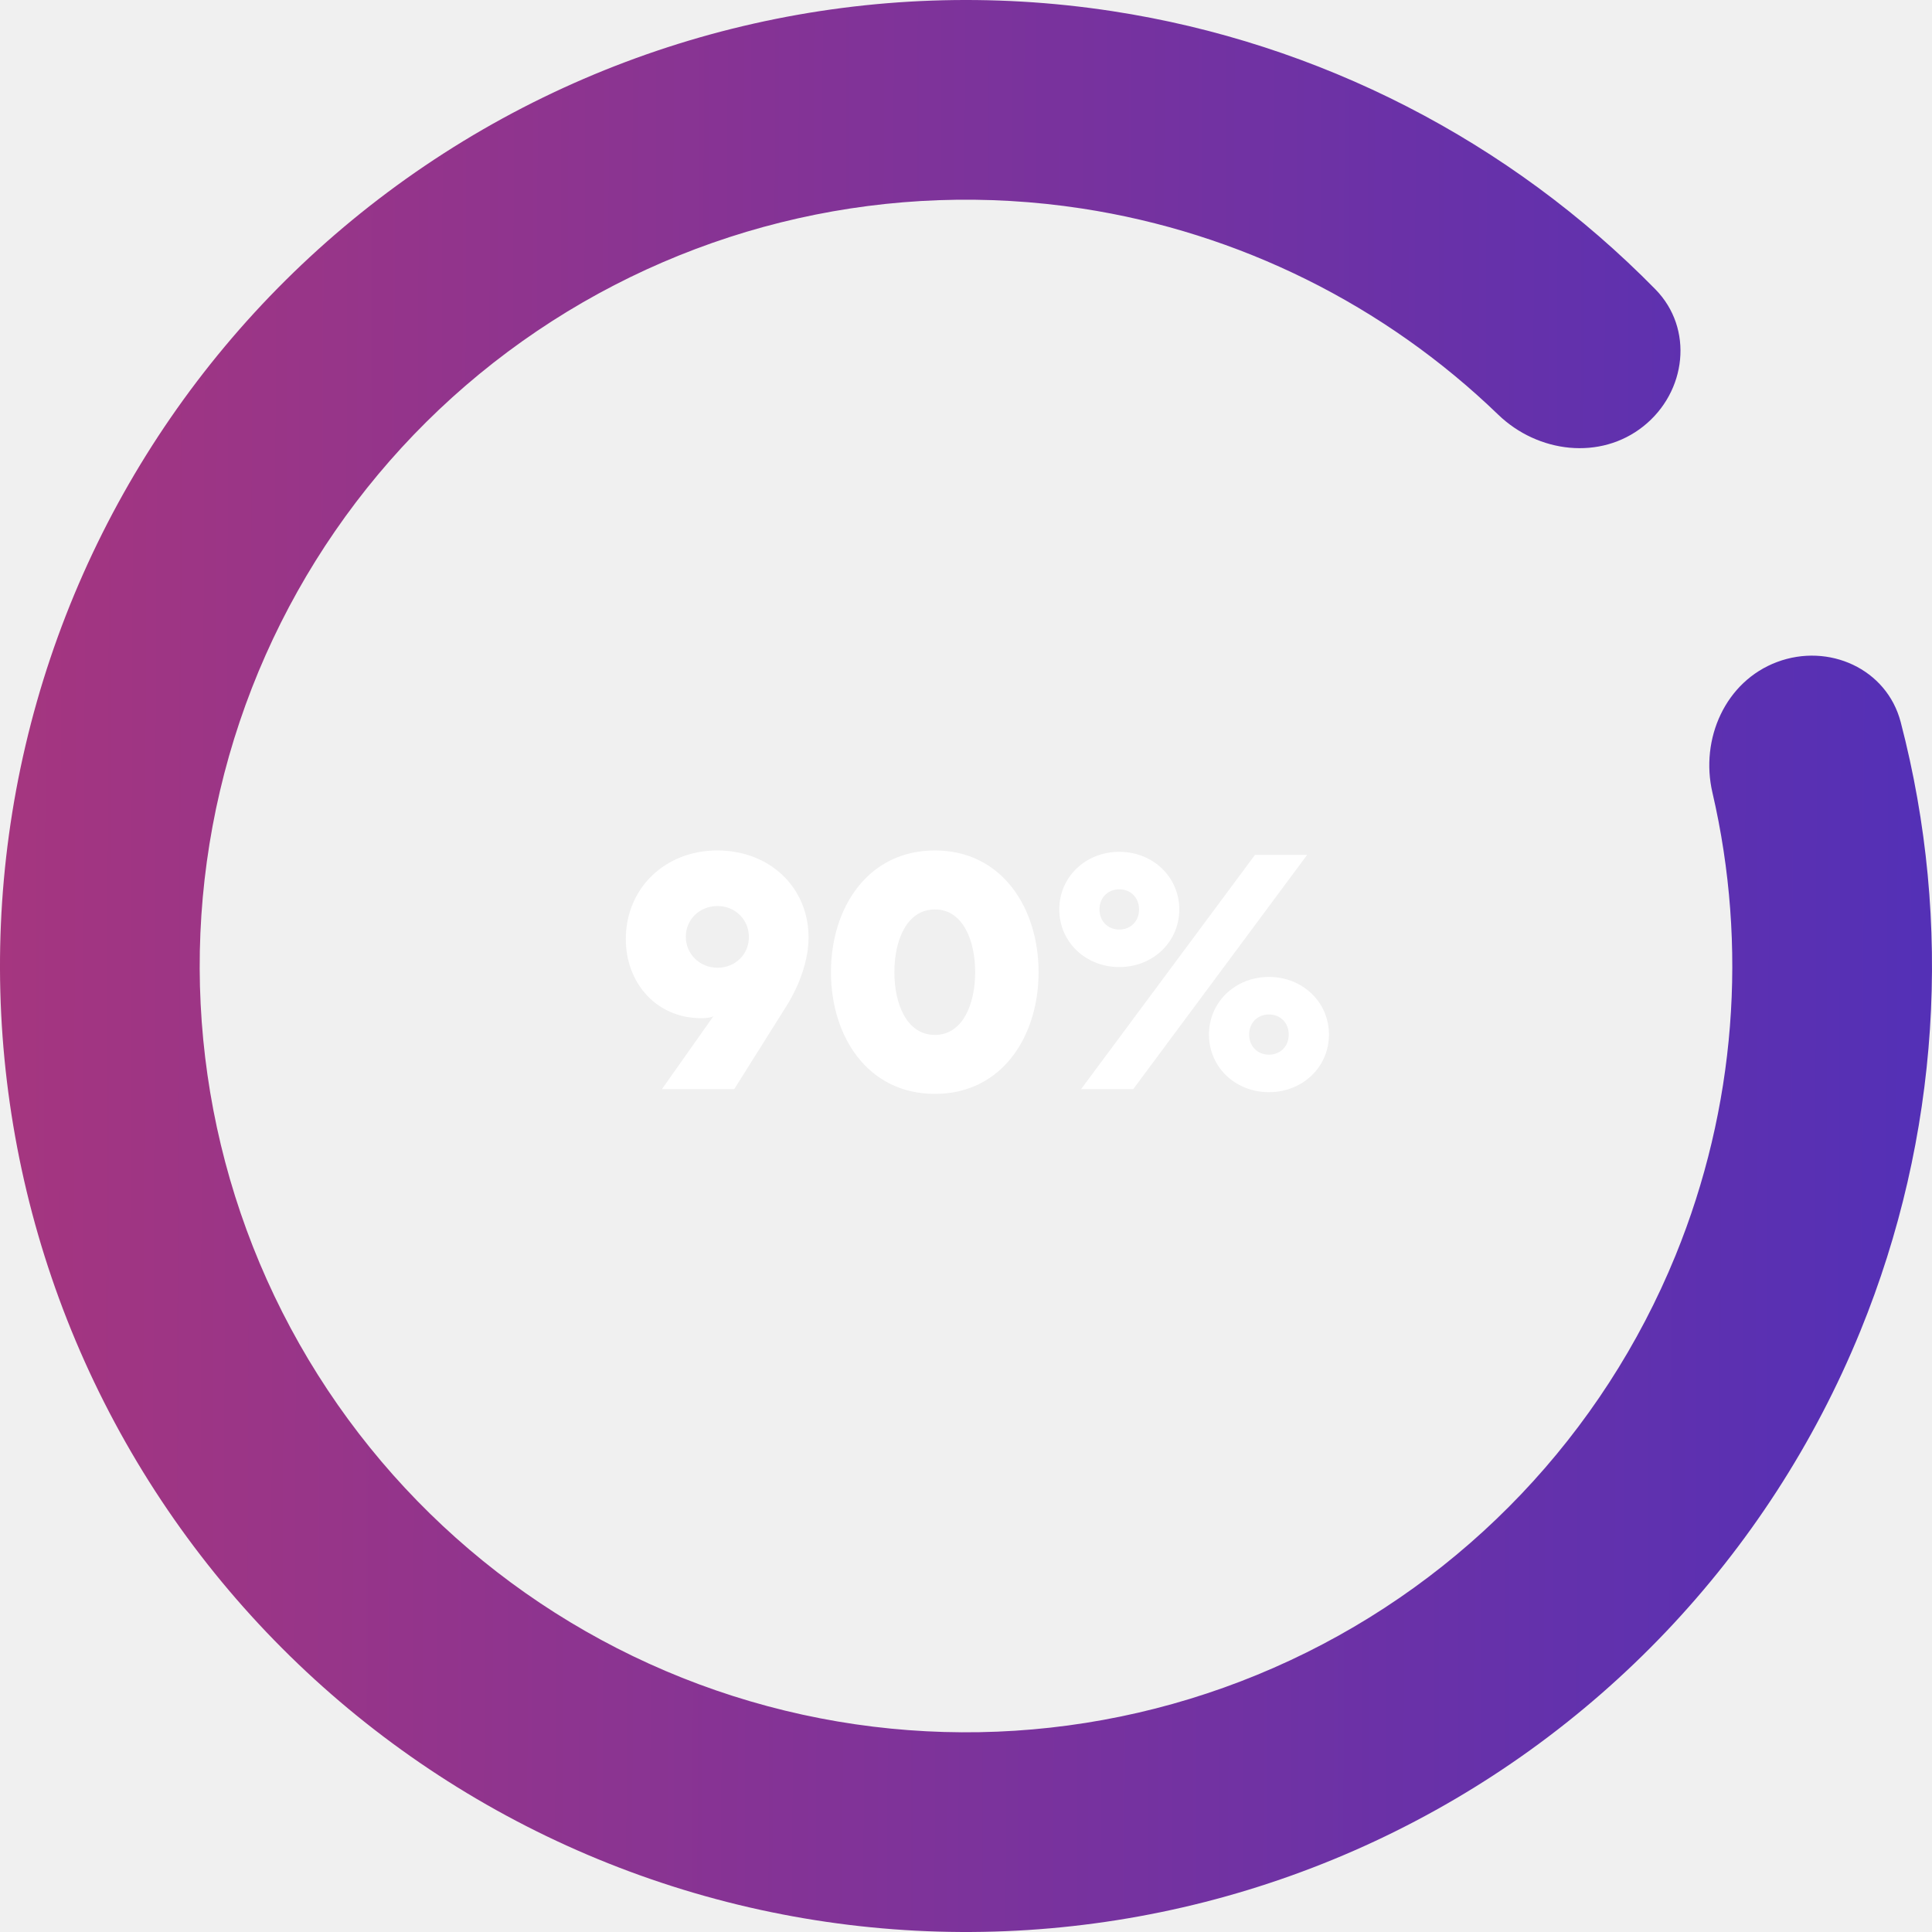
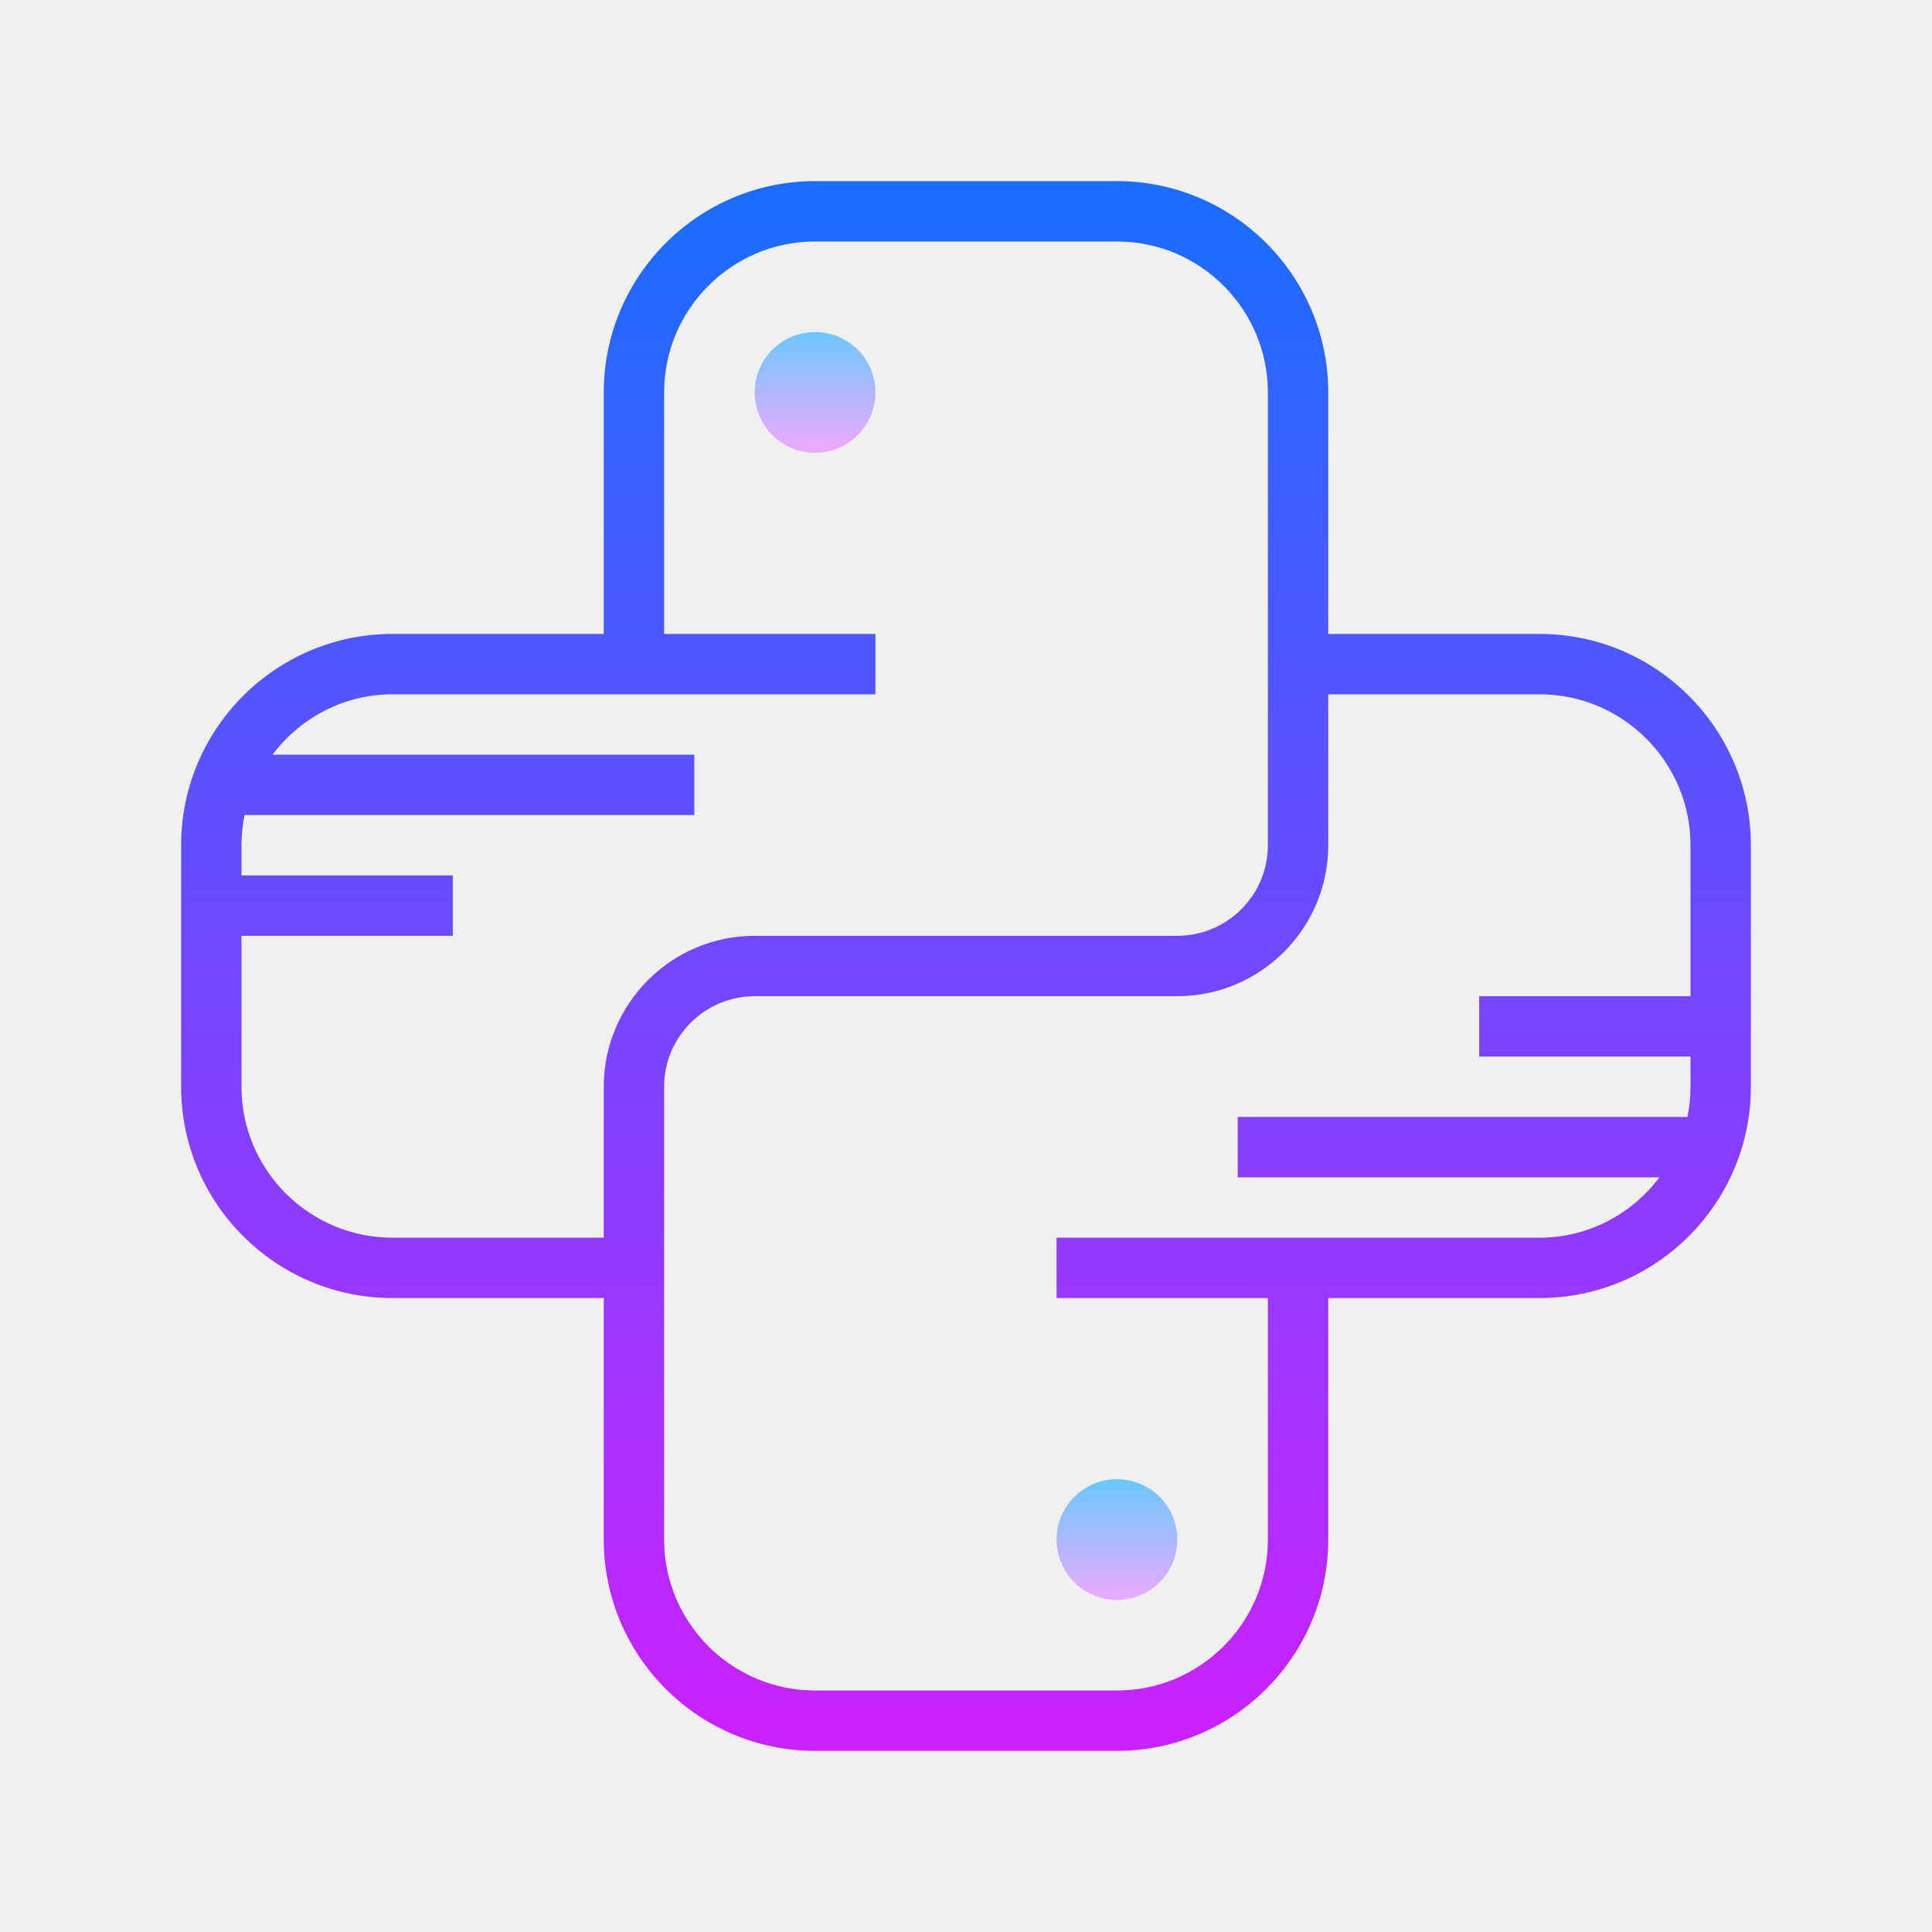
- <svg xmlns="http://www.w3.org/2000/svg" width="204" height="204" viewBox="0 0 204 204" fill="none">
-   <path d="M187.639 69.902C193.092 67.859 199.226 70.614 200.696 76.248C206.238 97.486 204.802 120.051 196.436 140.546C186.737 164.31 168.435 183.543 145.182 194.409C121.928 205.275 95.433 206.975 70.982 199.169C46.531 191.364 25.921 174.628 13.264 152.299C0.607 129.97 -3.166 103.69 2.696 78.702C8.559 53.713 23.627 31.854 44.894 17.484C66.161 3.114 92.064 -2.709 117.435 1.175C139.317 4.524 159.415 14.883 174.791 30.547C178.869 34.702 178.083 41.38 173.529 45.009C168.975 48.637 162.385 47.827 158.195 43.783C146.212 32.215 130.877 24.564 114.244 22.018C94.118 18.937 73.57 23.557 56.699 34.956C39.829 46.355 27.876 63.696 23.225 83.518C18.574 103.34 21.568 124.188 31.608 141.901C41.649 159.614 57.998 172.89 77.394 179.082C96.791 185.274 117.809 183.925 136.255 175.305C154.701 166.686 169.219 151.429 176.914 132.578C183.273 116.999 184.584 99.912 180.815 83.688C179.497 78.016 182.187 71.946 187.639 69.902Z" fill="url(#paint0_linear_16_349)" />
-   <path d="M66.08 99.16C66.08 103.804 69.32 107.512 74.036 107.512C74.648 107.512 75.08 107.44 75.332 107.296L69.896 115H77.528L83.072 106.18C84.476 103.912 85.376 101.32 85.376 98.98C85.376 93.724 81.308 89.8 75.728 89.8C70.256 89.8 66.08 93.76 66.08 99.16ZM72.416 98.908C72.416 97.072 73.892 95.668 75.764 95.668C77.636 95.668 79.076 97.108 79.076 98.944C79.076 100.78 77.636 102.184 75.764 102.184C73.892 102.184 72.416 100.744 72.416 98.908ZM109.665 102.652C109.665 95.848 105.777 89.8 98.721 89.8C91.629 89.8 87.741 95.848 87.741 102.652C87.741 109.456 91.629 115.504 98.721 115.504C105.777 115.504 109.665 109.456 109.665 102.652ZM102.969 102.652C102.969 106 101.673 109.276 98.721 109.276C95.733 109.276 94.437 106 94.437 102.652C94.437 99.304 95.733 96.028 98.721 96.028C101.673 96.028 102.969 99.304 102.969 102.652ZM124.521 96.028C124.521 92.608 121.749 89.944 118.185 89.944C114.621 89.944 111.849 92.608 111.849 96.028C111.849 99.448 114.621 102.112 118.185 102.112C121.749 102.112 124.521 99.448 124.521 96.028ZM120.273 96.028C120.273 97.288 119.373 98.152 118.185 98.152C116.997 98.152 116.097 97.288 116.097 96.028C116.097 94.768 116.997 93.904 118.185 93.904C119.373 93.904 120.273 94.768 120.273 96.028ZM138.021 90.268H132.513L114.153 115H119.661L138.021 90.268ZM127.653 109.24C127.653 112.66 130.425 115.324 133.989 115.324C137.553 115.324 140.325 112.66 140.325 109.24C140.325 105.82 137.553 103.156 133.989 103.156C130.425 103.156 127.653 105.82 127.653 109.24ZM131.901 109.24C131.901 107.98 132.801 107.116 133.989 107.116C135.177 107.116 136.077 107.98 136.077 109.24C136.077 110.5 135.177 111.364 133.989 111.364C132.801 111.364 131.901 110.5 131.901 109.24Z" fill="white" />
-   <defs>
-     <linearGradient id="paint0_linear_16_349" x1="-12.435" y1="91.215" x2="228.124" y2="92.098" gradientUnits="userSpaceOnUse">
-       <stop stop-color="#AA367C" />
-       <stop offset="1" stop-color="#4A2FBD" />
-     </linearGradient>
-   </defs>
+ <svg xmlns="http://www.w3.org/2000/svg" viewBox="0 0 64 64" width="256px" height="256px">
+   <linearGradient id="BVfSkcHaucNDvMxtSzwJza" x1="27" x2="27" y1="11.043" y2="14.639" gradientUnits="userSpaceOnUse">
+     <stop offset="0" stop-color="#6dc7ff" />
+     <stop offset="1" stop-color="#e6abff" />
+   </linearGradient>
+   <circle cx="27" cy="13" r="2" fill="url(#BVfSkcHaucNDvMxtSzwJza)" />
+   <linearGradient id="BVfSkcHaucNDvMxtSzwJzb" x1="37" x2="37" y1="49.128" y2="52.83" gradientUnits="userSpaceOnUse">
+     <stop offset="0" stop-color="#6dc7ff" />
+     <stop offset="1" stop-color="#e6abff" />
+   </linearGradient>
+   <circle cx="37" cy="51" r="2" fill="url(#BVfSkcHaucNDvMxtSzwJzb)" />
+   <linearGradient id="BVfSkcHaucNDvMxtSzwJzc" x1="32" x2="32" y1="6.66" y2="56.873" gradientUnits="userSpaceOnUse">
+     <stop offset="0" stop-color="#1a6dff" />
+     <stop offset="1" stop-color="#c822ff" />
+   </linearGradient>
+   <path fill="url(#BVfSkcHaucNDvMxtSzwJzc)" d="M51,21h-7v-8c0-3.859-3.14-7-7-7H27c-3.86,0-7,3.141-7,7v8h-7c-3.86,0-7,3.141-7,7v8 c0,3.859,3.14,7,7,7h7v8c0,3.859,3.14,7,7,7h10c3.86,0,7-3.141,7-7v-8h7c3.86,0,7-3.141,7-7v-8C58,24.141,54.86,21,51,21z M13,41 c-2.757,0-5-2.243-5-5v-5h7v-2H8v-1c0-0.342,0.035-0.677,0.101-1H23v-2H9.026c0.914-1.207,2.348-2,3.974-2h16v-2h-7v-8 c0-2.757,2.243-5,5-5h10c2.757,0,5,2.243,5,5v15c0,1.654-1.346,3-3,3h-5.489h-3.021H25c-2.757,0-5,2.243-5,5v5H13z M51,41H35v2h7v8 c0,2.757-2.243,5-5,5H27c-2.757,0-5-2.243-5-5V36c0-1.654,1.346-3,3-3h5.489h3.021H39c2.757,0,5-2.243,5-5v-5h7c2.757,0,5,2.243,5,5 v5h-7v2h7v1c0,0.342-0.035,0.677-0.101,1H41v2h13.974C54.061,40.207,52.627,41,51,41z" />
</svg>
